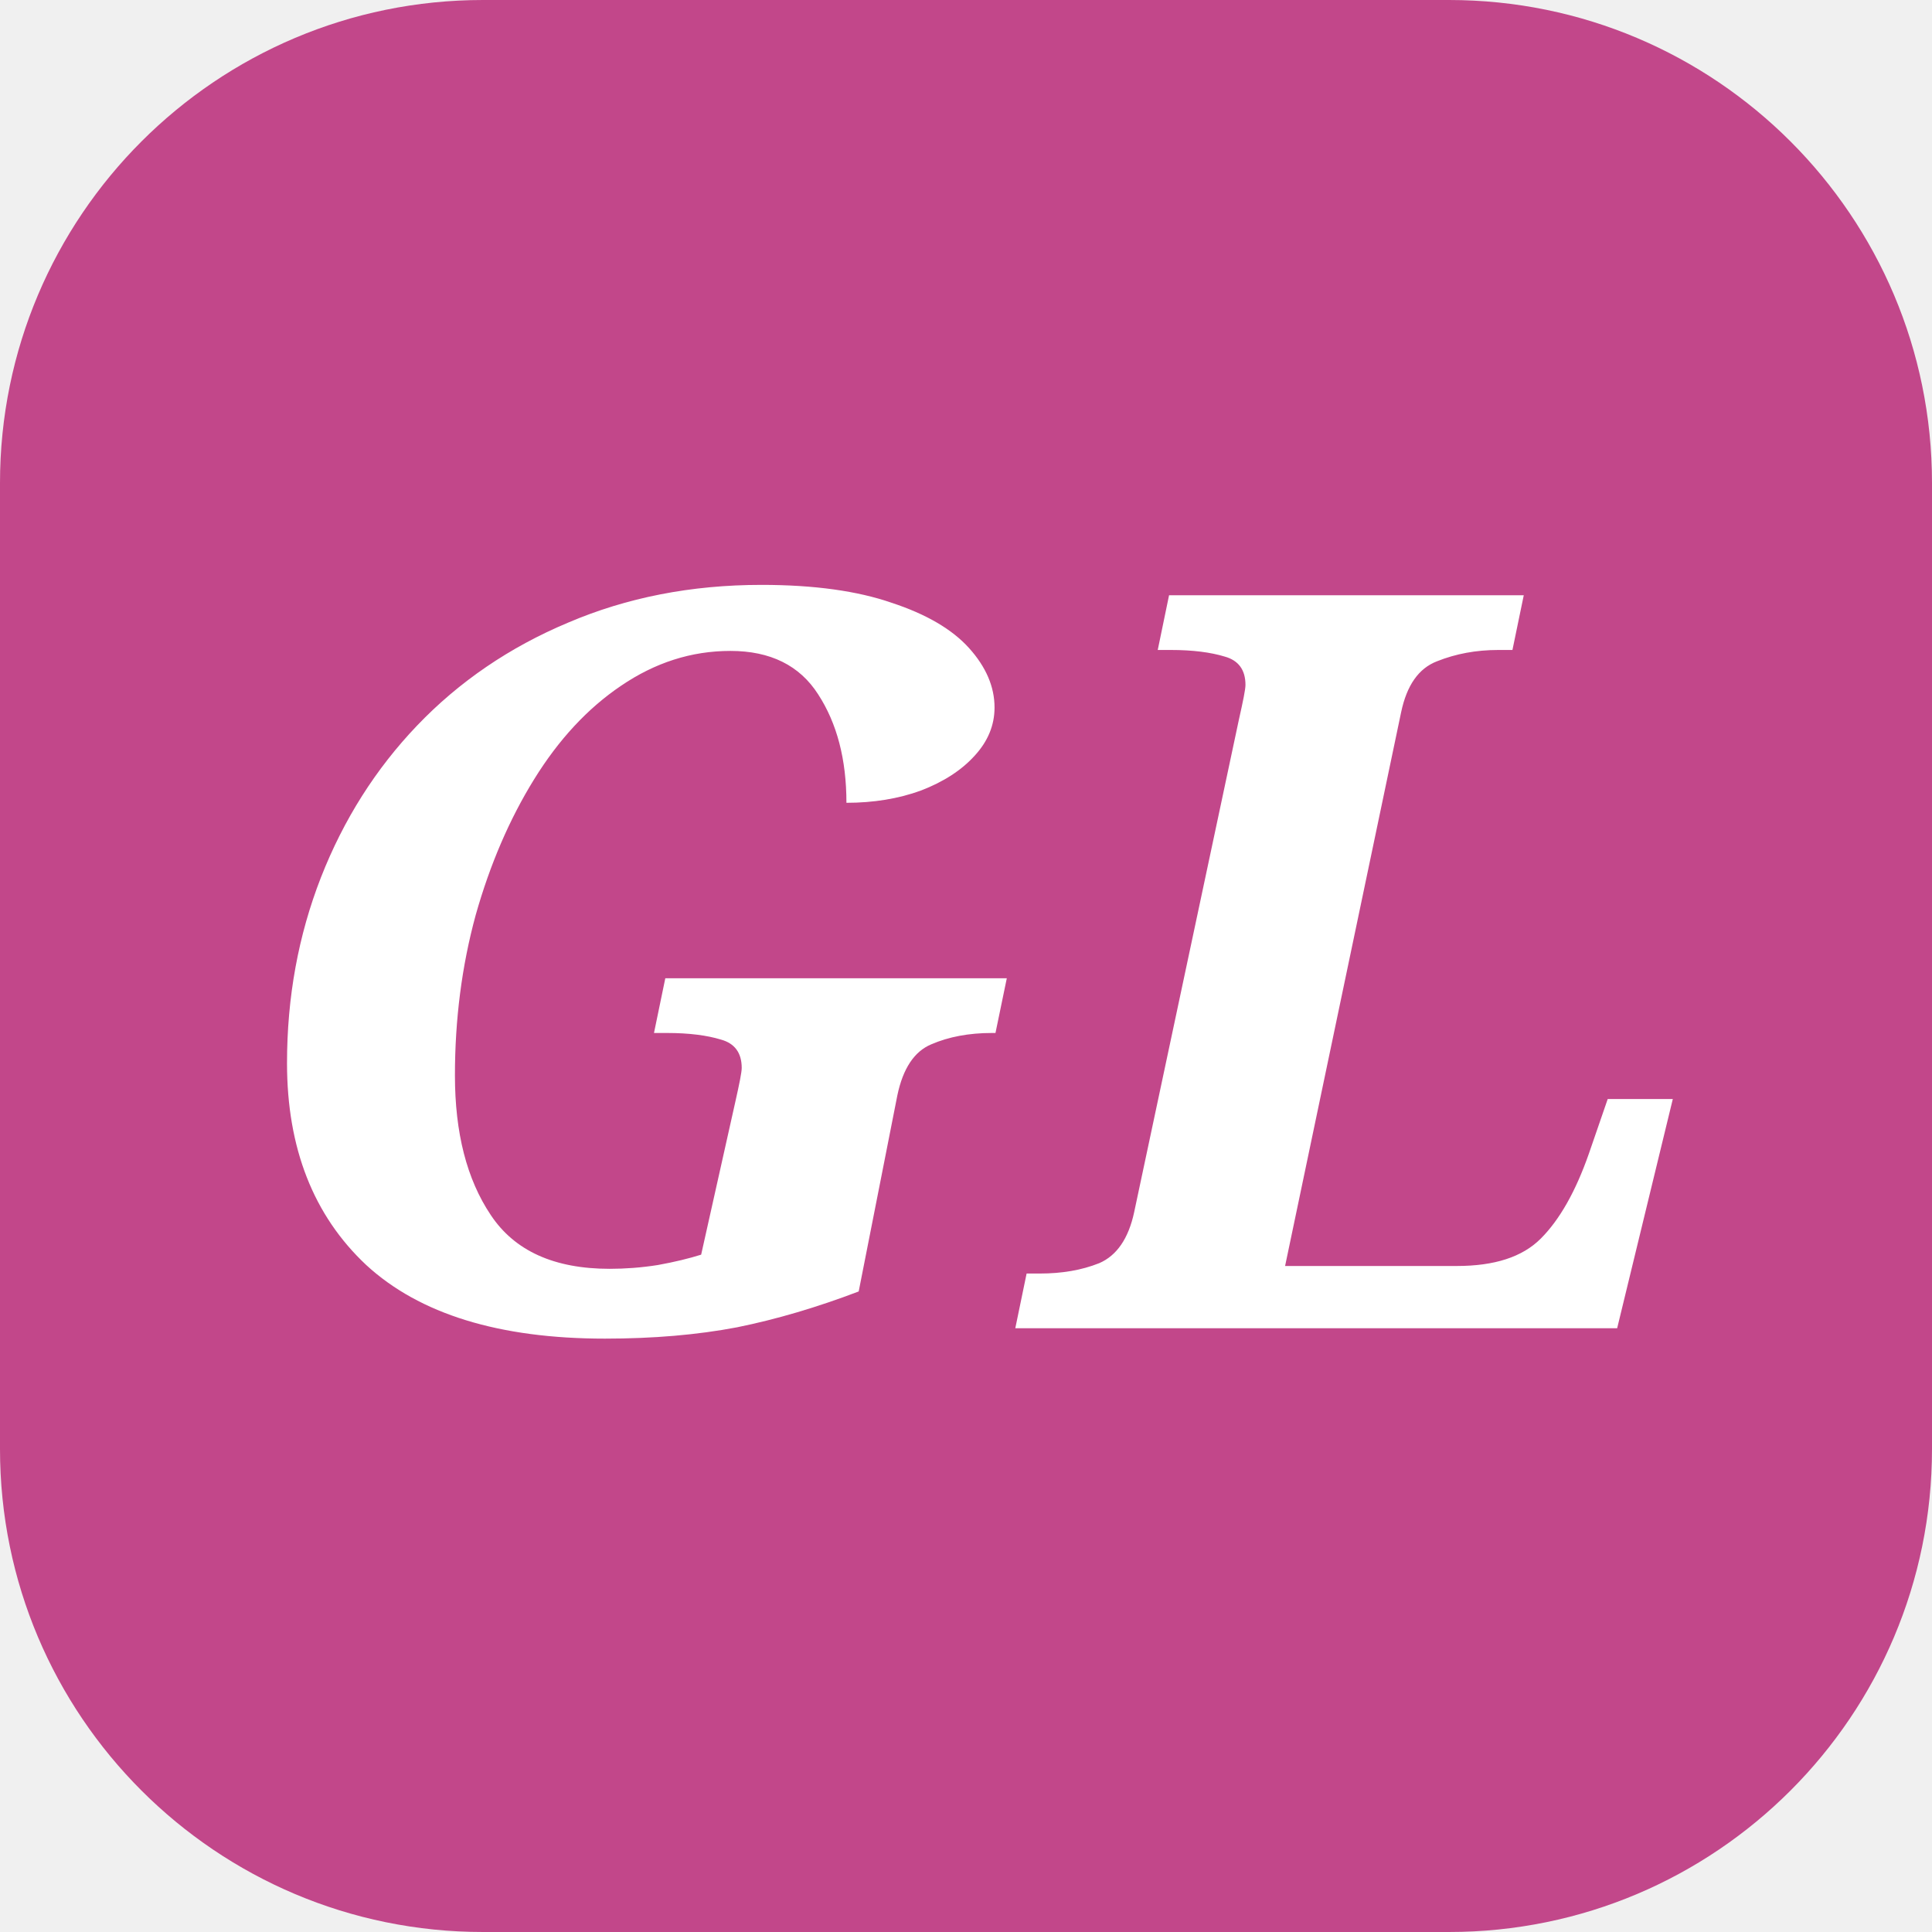
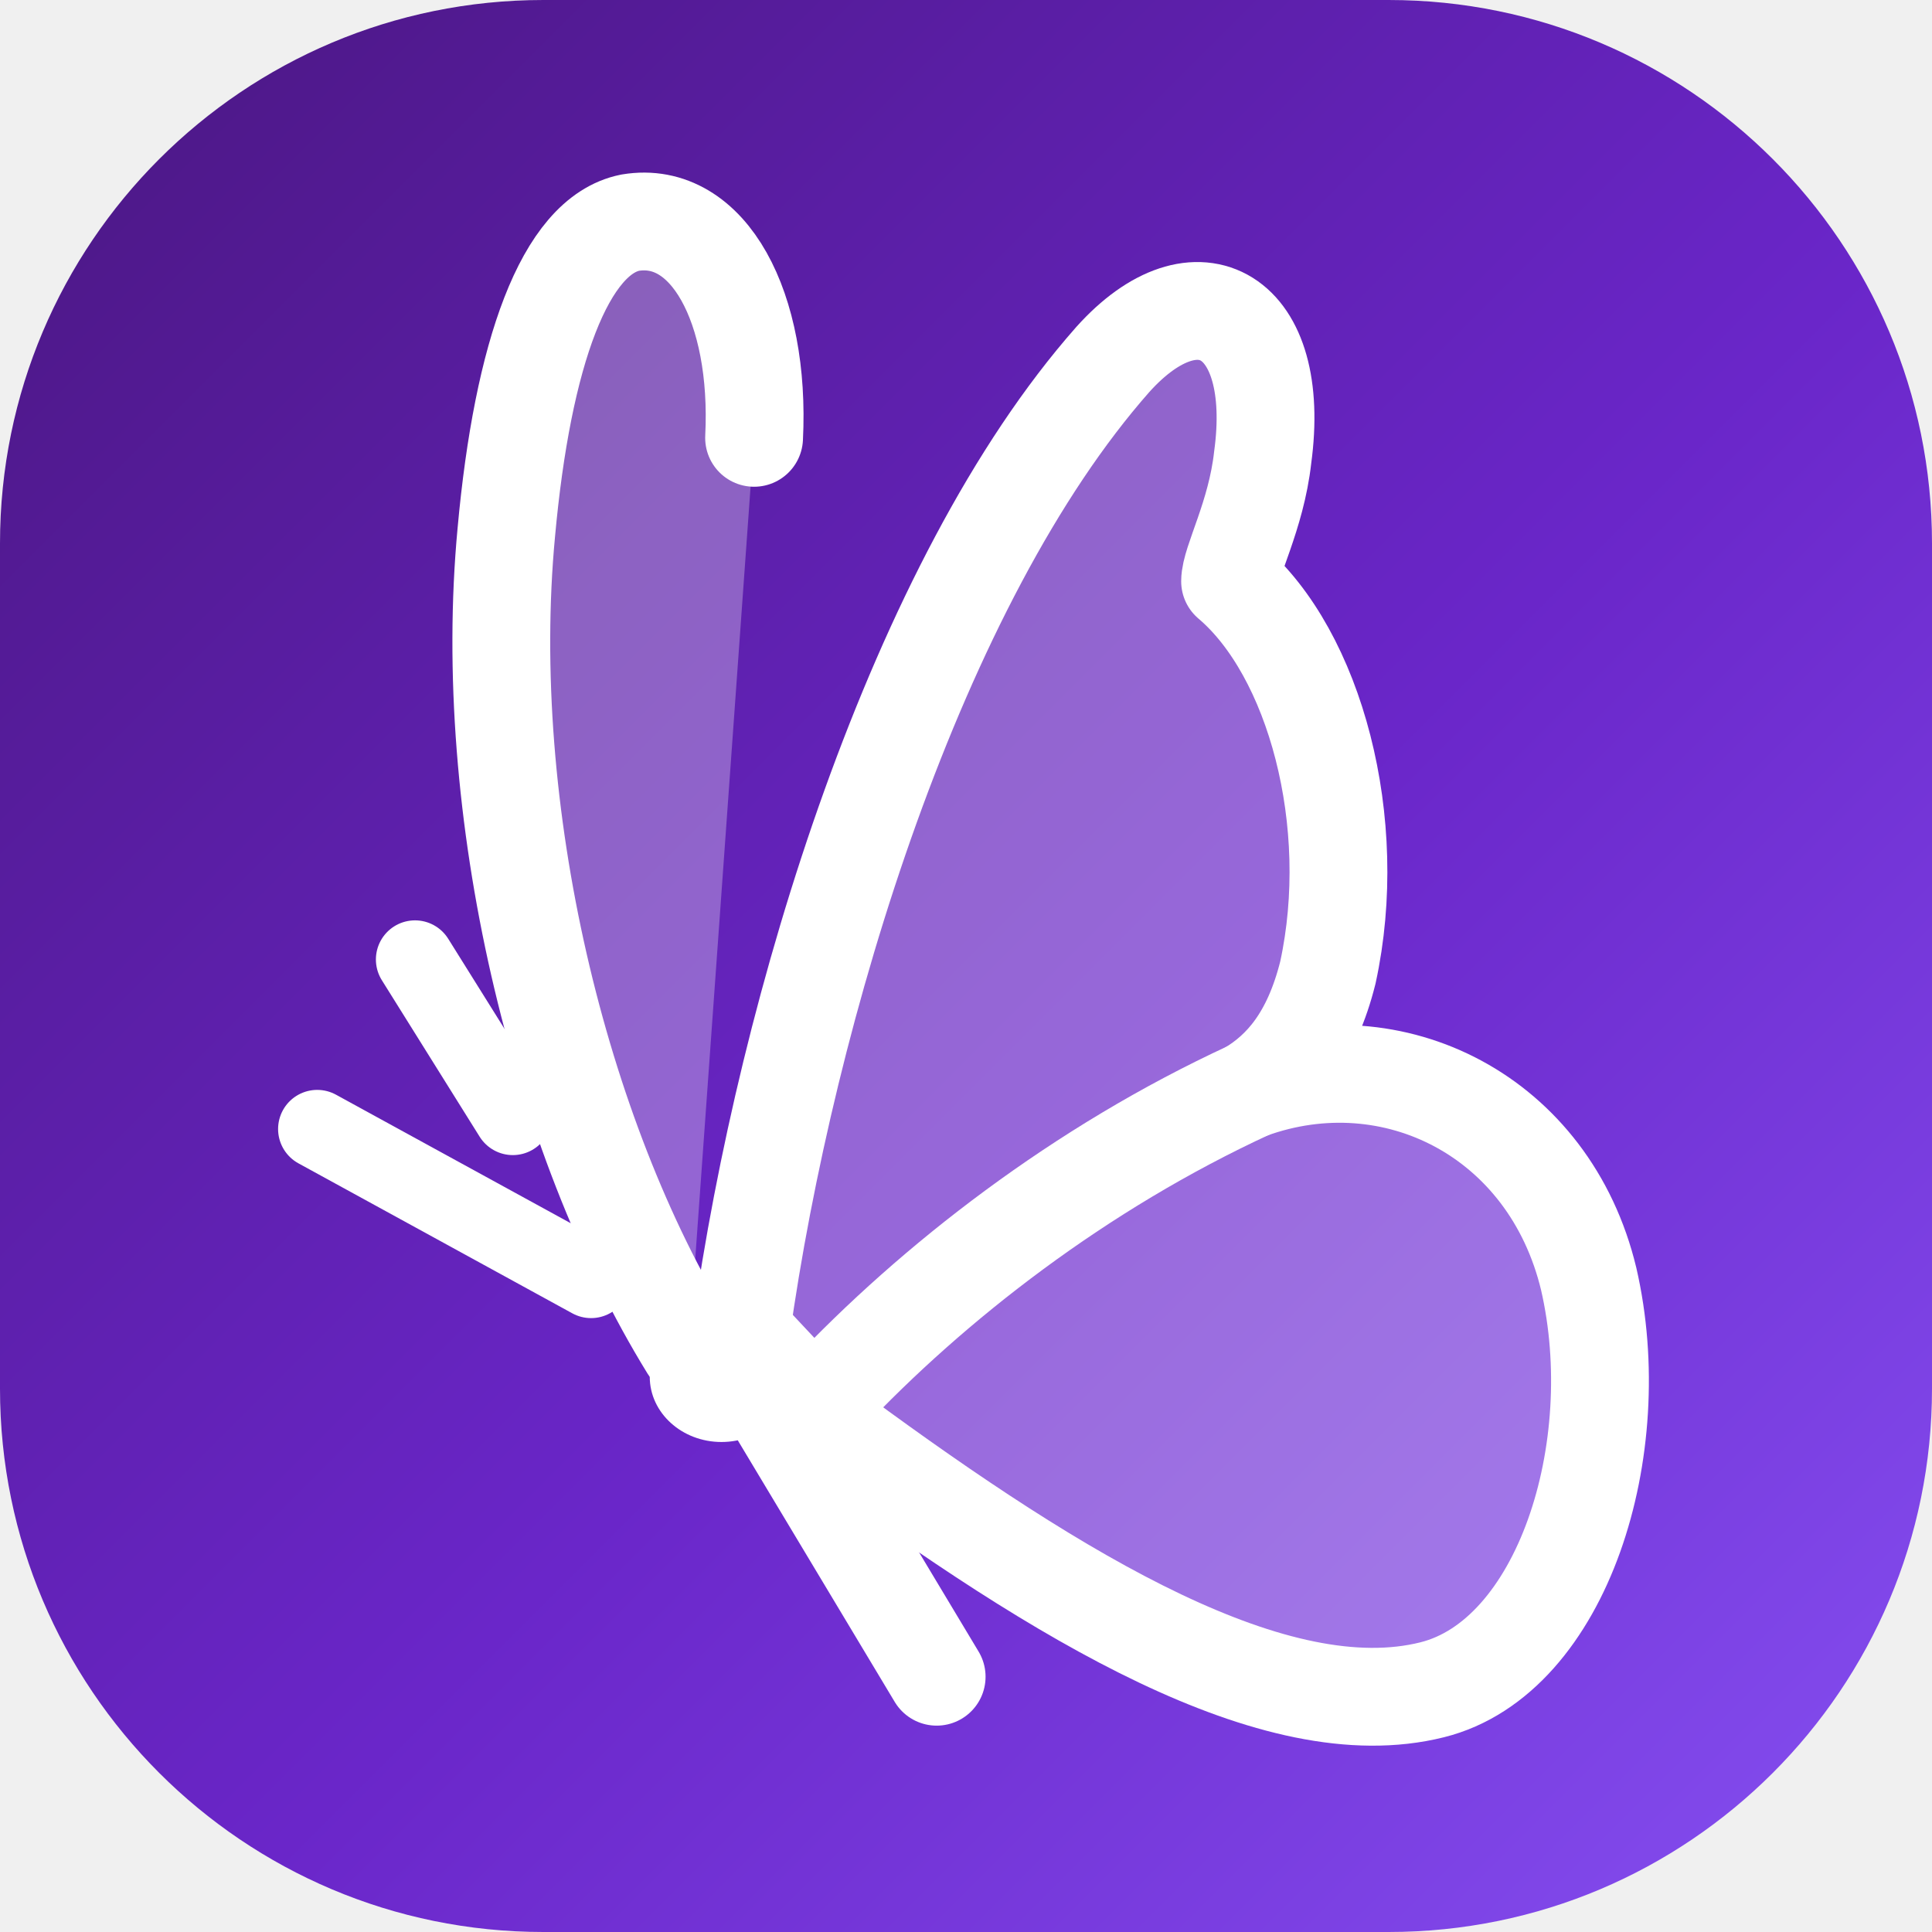
<svg xmlns="http://www.w3.org/2000/svg" viewBox="0 0 32 32">
-   <rect width="32" height="32" rx="8" fill="#c2478a" />
-   <text x="16" y="22" font-family="Georgia, serif" font-style="italic" font-weight="700" font-size="17" fill="#fff" text-anchor="middle">GL</text>
+   <defs>
+     <linearGradient id="g" x1="0" y1="0" x2="1" y2="1">
+       <stop offset="0" stop-color="#4a1680" />
+       <stop offset=".55" stop-color="#6a26c9" />
+       <stop offset="1" stop-color="#8650f2" />
+     </linearGradient>
+   </defs>
+   <rect width="32" height="32" rx="9" fill="url(#g)" />
+   <g transform="translate(16 16) scale(.54) translate(-21.5 -24.8)" fill="none" stroke="#fff" stroke-width="3" stroke-linecap="round" stroke-linejoin="round">
+     <path d="M13 36.5C9 30 6.6 20 7.4 11.5 7.9 6 9.2 2.4 11.2 2 13.6 1.6 15.2 4.6 15 8.6" fill="#fff" fill-opacity=".3" />
+     <path d="M14.6 36C16 26 20 13 26 6.2 28.6 3.3 31.2 4.8 30.6 9.2 30.4 11 29.6 12.4 29.6 13 32.2 15.2 33.6 20.4 32.6 25 32.1 27 31.2 28 30.2 28.6 34.6 27 39.4 29.4 40.6 34.4 41.8 39.6 39.8 46 35.8 47 31 48.2 24.4 44.2 17.6 39.2Z" fill="#fff" fill-opacity=".3" />
+     <path d="M30.2 28.6C25 31 20.5 34.5 17.2 38M15.8 38.6l4.8 8" />
+     <path d="M4.6 24.6l3 4.8M1.6 29.8l8.4 4.6" stroke-width="2.4" />
+     <ellipse cx="14" cy="37.4" rx="2.2" ry="2" fill="#fff" stroke="none" />
+   </g>
</svg>
